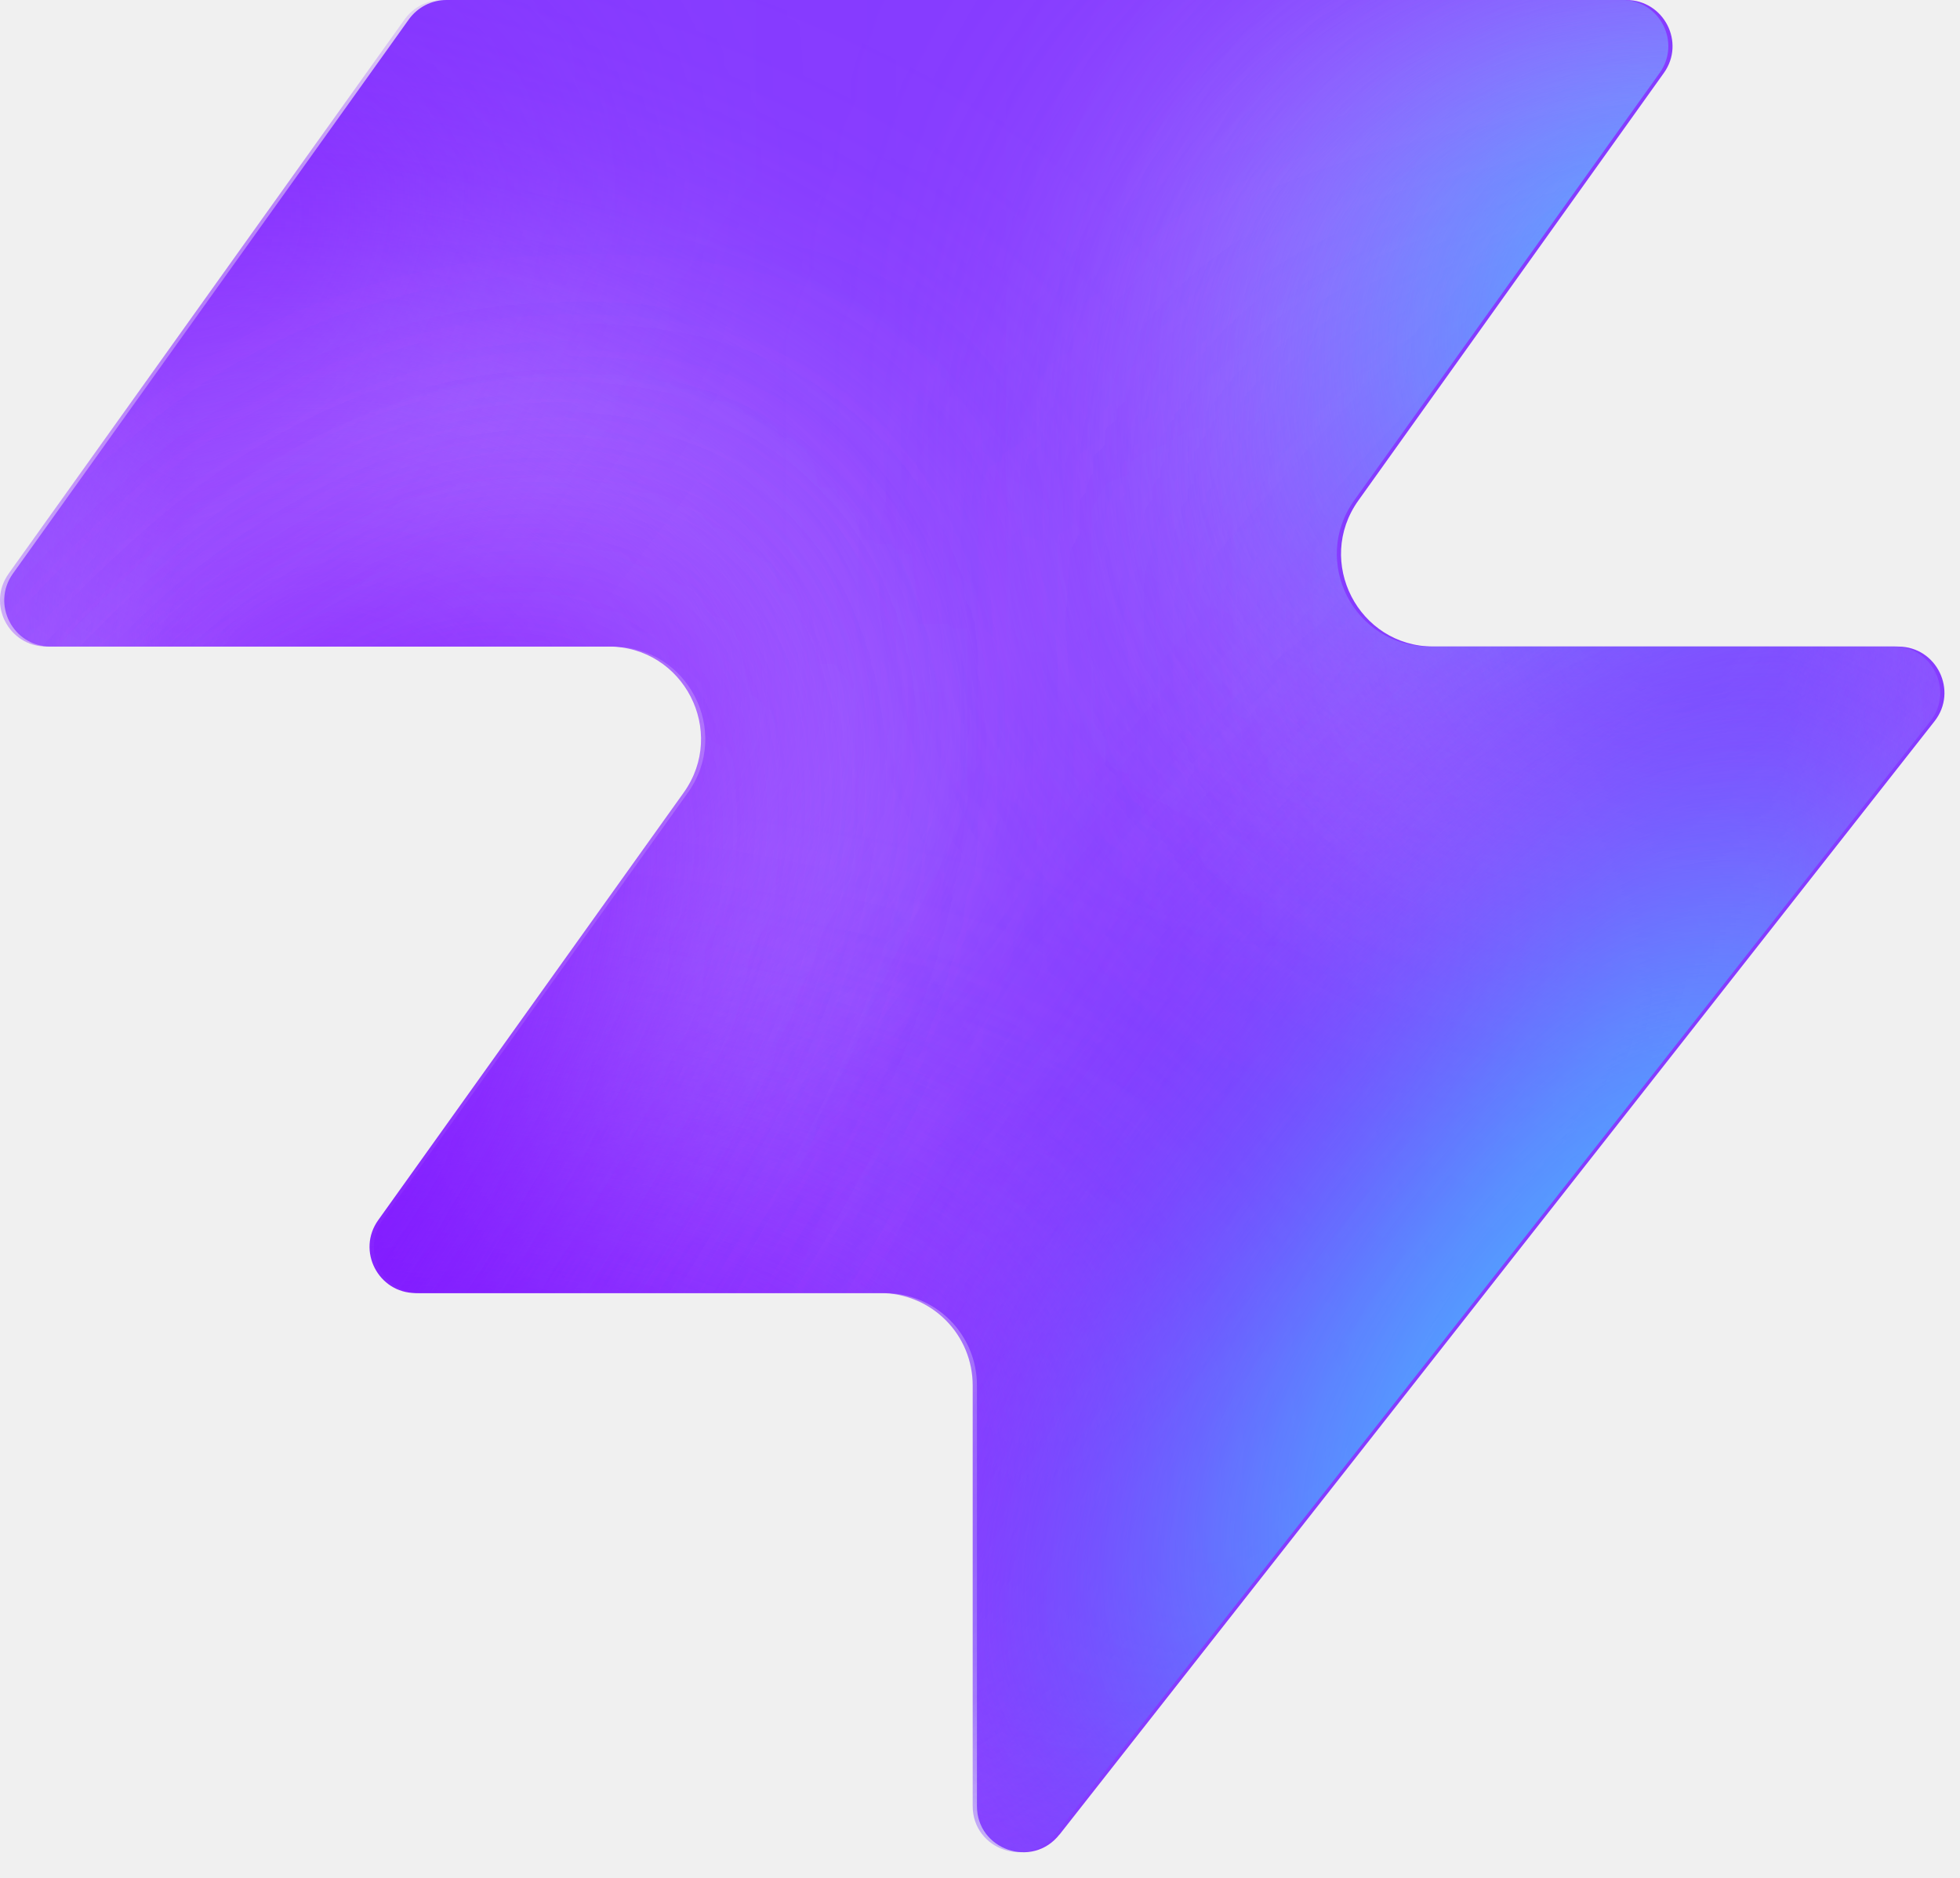
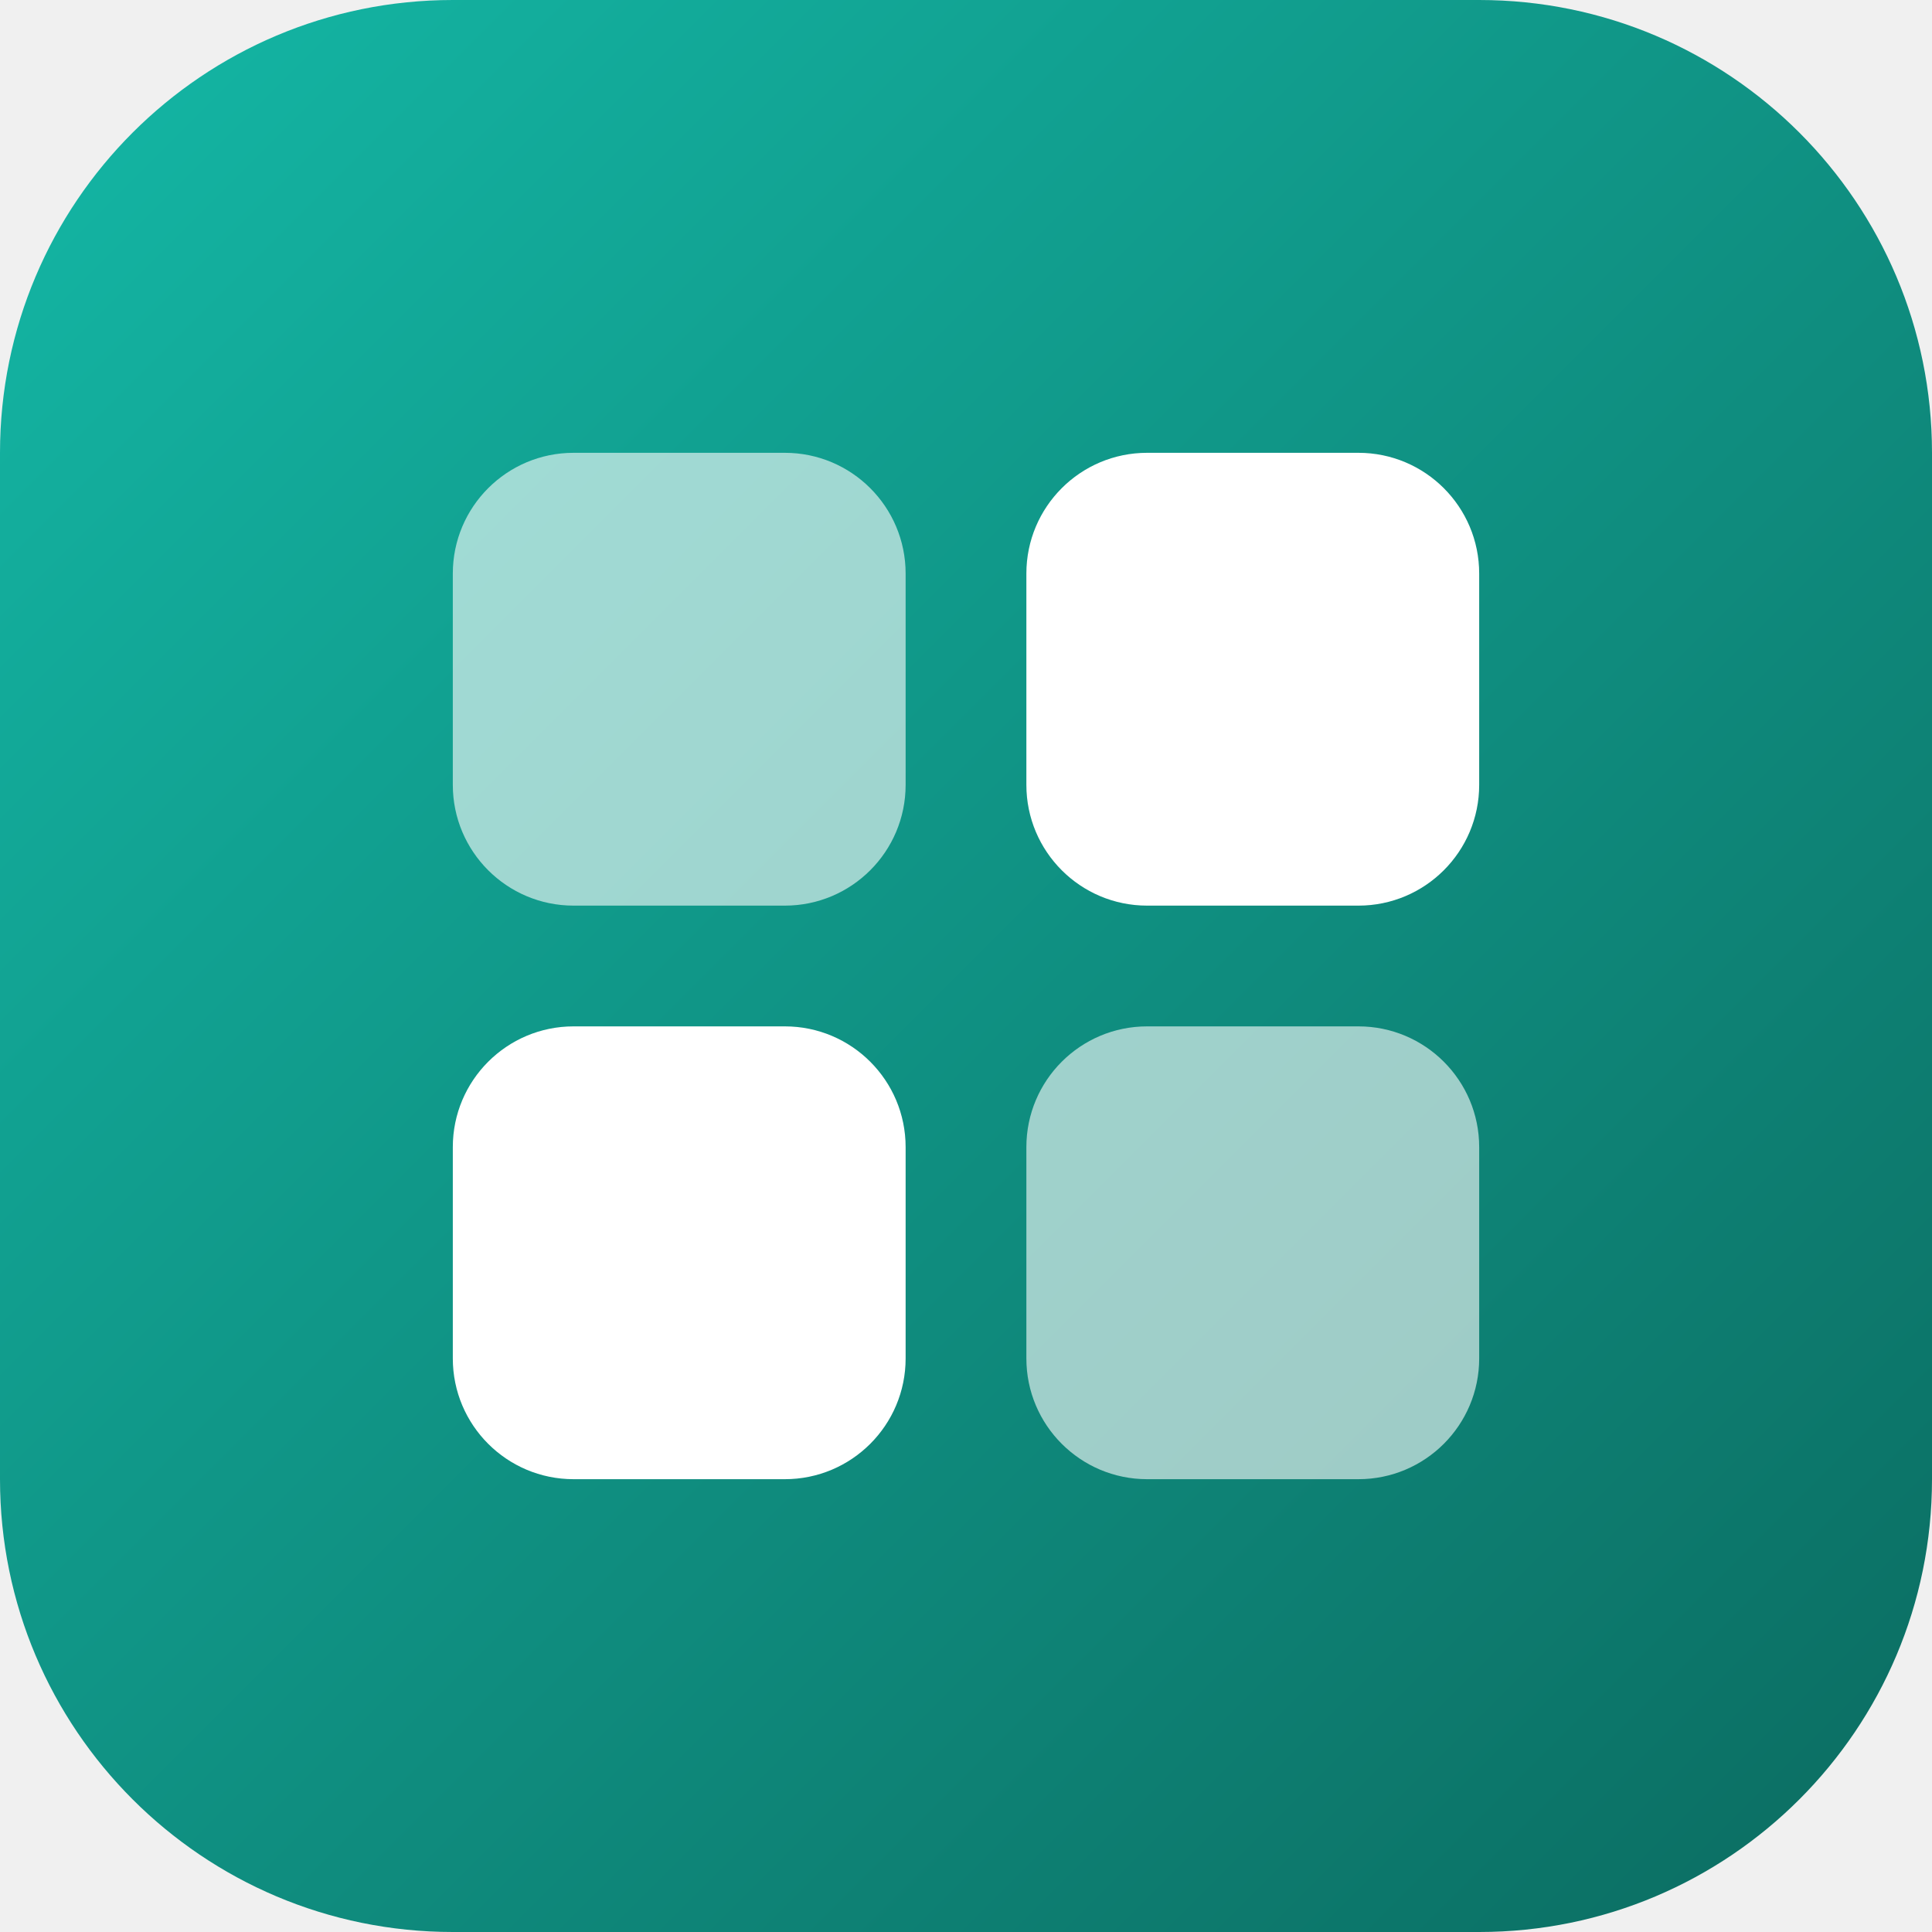
- <svg xmlns="http://www.w3.org/2000/svg" width="48" height="46" fill="none" viewBox="0 0 48 46">
-   <path fill="#863bff" d="M25.946 44.938c-.664.845-2.021.375-2.021-.698V33.937a2.26 2.26 0 0 0-2.262-2.262H10.287c-.92 0-1.456-1.04-.92-1.788l7.48-10.471c1.07-1.497 0-3.578-1.842-3.578H1.237c-.92 0-1.456-1.04-.92-1.788L10.013.474c.214-.297.556-.474.92-.474h28.894c.92 0 1.456 1.04.92 1.788l-7.48 10.471c-1.07 1.498 0 3.579 1.842 3.579h11.377c.943 0 1.473 1.088.89 1.83L25.947 44.94z" style="fill:#863bff;fill:color(display-p3 .525 .23 1);fill-opacity:1" />
-   <mask id="a" width="48" height="46" x="0" y="0" maskUnits="userSpaceOnUse" style="mask-type:alpha">
-     <path fill="#000" d="M25.842 44.938c-.664.844-2.021.375-2.021-.698V33.937a2.26 2.26 0 0 0-2.262-2.262H10.183c-.92 0-1.456-1.04-.92-1.788l7.48-10.471c1.07-1.498 0-3.579-1.842-3.579H1.133c-.92 0-1.456-1.04-.92-1.787L9.91.473c.214-.297.556-.474.92-.474h28.894c.92 0 1.456 1.04.92 1.788l-7.48 10.471c-1.07 1.498 0 3.578 1.842 3.578h11.377c.943 0 1.473 1.088.89 1.832L25.843 44.94z" style="fill:#000;fill-opacity:1" />
-   </mask>
-   <g mask="url(#a)">
-     <g filter="url(#b)">
-       <ellipse cx="5.508" cy="14.704" fill="#ede6ff" rx="5.508" ry="14.704" style="fill:#ede6ff;fill:color(display-p3 .927 .903 1);fill-opacity:1" transform="matrix(.00324 1 1 -.00324 -4.47 31.516)" />
-     </g>
-     <g filter="url(#c)">
-       <ellipse cx="10.399" cy="29.851" fill="#ede6ff" rx="10.399" ry="29.851" style="fill:#ede6ff;fill:color(display-p3 .927 .903 1);fill-opacity:1" transform="matrix(.00324 1 1 -.00324 -39.328 7.883)" />
-     </g>
-     <g filter="url(#d)">
-       <ellipse cx="5.508" cy="30.487" fill="#7e14ff" rx="5.508" ry="30.487" style="fill:#7e14ff;fill:color(display-p3 .492 .077 1);fill-opacity:1" transform="rotate(89.814 -25.913 -14.639)scale(1 -1)" />
-     </g>
-     <g filter="url(#e)">
-       <ellipse cx="5.508" cy="30.599" fill="#7e14ff" rx="5.508" ry="30.599" style="fill:#7e14ff;fill:color(display-p3 .492 .077 1);fill-opacity:1" transform="rotate(89.814 -32.644 -3.334)scale(1 -1)" />
-     </g>
-     <g filter="url(#f)">
-       <ellipse cx="5.508" cy="30.599" fill="#7e14ff" rx="5.508" ry="30.599" style="fill:#7e14ff;fill:color(display-p3 .492 .077 1);fill-opacity:1" transform="matrix(.00324 1 1 -.00324 -34.34 30.47)" />
-     </g>
-     <g filter="url(#g)">
-       <ellipse cx="14.072" cy="22.078" fill="#ede6ff" rx="14.072" ry="22.078" style="fill:#ede6ff;fill:color(display-p3 .927 .903 1);fill-opacity:1" transform="rotate(93.35 24.506 48.493)scale(-1 1)" />
-     </g>
-     <g filter="url(#h)">
-       <ellipse cx="3.47" cy="21.501" fill="#7e14ff" rx="3.47" ry="21.501" style="fill:#7e14ff;fill:color(display-p3 .492 .077 1);fill-opacity:1" transform="rotate(89.009 28.708 47.59)scale(-1 1)" />
-     </g>
-     <g filter="url(#i)">
-       <ellipse cx="3.47" cy="21.501" fill="#7e14ff" rx="3.47" ry="21.501" style="fill:#7e14ff;fill:color(display-p3 .492 .077 1);fill-opacity:1" transform="rotate(89.009 28.708 47.59)scale(-1 1)" />
-     </g>
-     <g filter="url(#j)">
-       <ellipse cx=".387" cy="8.972" fill="#7e14ff" rx="4.407" ry="29.108" style="fill:#7e14ff;fill:color(display-p3 .492 .077 1);fill-opacity:1" transform="rotate(39.51 .387 8.972)" />
-     </g>
-     <g filter="url(#k)">
-       <ellipse cx="47.523" cy="-6.092" fill="#7e14ff" rx="4.407" ry="29.108" style="fill:#7e14ff;fill:color(display-p3 .492 .077 1);fill-opacity:1" transform="rotate(37.892 47.523 -6.092)" />
-     </g>
-     <g filter="url(#l)">
-       <ellipse cx="41.412" cy="6.333" fill="#47bfff" rx="5.971" ry="9.665" style="fill:#47bfff;fill:color(display-p3 .28 .748 1);fill-opacity:1" transform="rotate(37.892 41.412 6.333)" />
-     </g>
-     <g filter="url(#m)">
-       <ellipse cx="-1.879" cy="38.332" fill="#7e14ff" rx="4.407" ry="29.108" style="fill:#7e14ff;fill:color(display-p3 .492 .077 1);fill-opacity:1" transform="rotate(37.892 -1.88 38.332)" />
-     </g>
-     <g filter="url(#n)">
-       <ellipse cx="-1.879" cy="38.332" fill="#7e14ff" rx="4.407" ry="29.108" style="fill:#7e14ff;fill:color(display-p3 .492 .077 1);fill-opacity:1" transform="rotate(37.892 -1.88 38.332)" />
-     </g>
-     <g filter="url(#o)">
-       <ellipse cx="35.651" cy="29.907" fill="#7e14ff" rx="4.407" ry="29.108" style="fill:#7e14ff;fill:color(display-p3 .492 .077 1);fill-opacity:1" transform="rotate(37.892 35.651 29.907)" />
-     </g>
-     <g filter="url(#p)">
-       <ellipse cx="38.418" cy="32.4" fill="#47bfff" rx="5.971" ry="15.297" style="fill:#47bfff;fill:color(display-p3 .28 .748 1);fill-opacity:1" transform="rotate(37.892 38.418 32.4)" />
-     </g>
-   </g>
+ <svg xmlns="http://www.w3.org/2000/svg" width="64" height="64" viewBox="0 0 64 64">
  <defs>
-     <filter id="b" width="60.045" height="41.654" x="-19.77" y="16.149" color-interpolation-filters="sRGB" filterUnits="userSpaceOnUse">
-       <feFlood flood-opacity="0" result="BackgroundImageFix" />
-       <feBlend in="SourceGraphic" in2="BackgroundImageFix" result="shape" />
-       <feGaussianBlur result="effect1_foregroundBlur_2002_17158" stdDeviation="7.659" />
-     </filter>
-     <filter id="c" width="90.34" height="51.437" x="-54.613" y="-7.533" color-interpolation-filters="sRGB" filterUnits="userSpaceOnUse">
-       <feFlood flood-opacity="0" result="BackgroundImageFix" />
-       <feBlend in="SourceGraphic" in2="BackgroundImageFix" result="shape" />
-       <feGaussianBlur result="effect1_foregroundBlur_2002_17158" stdDeviation="7.659" />
-     </filter>
-     <filter id="d" width="79.355" height="29.4" x="-49.64" y="2.03" color-interpolation-filters="sRGB" filterUnits="userSpaceOnUse">
-       <feFlood flood-opacity="0" result="BackgroundImageFix" />
-       <feBlend in="SourceGraphic" in2="BackgroundImageFix" result="shape" />
-       <feGaussianBlur result="effect1_foregroundBlur_2002_17158" stdDeviation="4.596" />
-     </filter>
-     <filter id="e" width="79.579" height="29.4" x="-45.045" y="20.029" color-interpolation-filters="sRGB" filterUnits="userSpaceOnUse">
-       <feFlood flood-opacity="0" result="BackgroundImageFix" />
-       <feBlend in="SourceGraphic" in2="BackgroundImageFix" result="shape" />
-       <feGaussianBlur result="effect1_foregroundBlur_2002_17158" stdDeviation="4.596" />
-     </filter>
-     <filter id="f" width="79.579" height="29.4" x="-43.513" y="21.178" color-interpolation-filters="sRGB" filterUnits="userSpaceOnUse">
-       <feFlood flood-opacity="0" result="BackgroundImageFix" />
-       <feBlend in="SourceGraphic" in2="BackgroundImageFix" result="shape" />
-       <feGaussianBlur result="effect1_foregroundBlur_2002_17158" stdDeviation="4.596" />
-     </filter>
-     <filter id="g" width="74.749" height="58.852" x="15.756" y="-17.901" color-interpolation-filters="sRGB" filterUnits="userSpaceOnUse">
-       <feFlood flood-opacity="0" result="BackgroundImageFix" />
-       <feBlend in="SourceGraphic" in2="BackgroundImageFix" result="shape" />
-       <feGaussianBlur result="effect1_foregroundBlur_2002_17158" stdDeviation="7.659" />
-     </filter>
-     <filter id="h" width="61.377" height="25.362" x="23.548" y="2.284" color-interpolation-filters="sRGB" filterUnits="userSpaceOnUse">
-       <feFlood flood-opacity="0" result="BackgroundImageFix" />
-       <feBlend in="SourceGraphic" in2="BackgroundImageFix" result="shape" />
-       <feGaussianBlur result="effect1_foregroundBlur_2002_17158" stdDeviation="4.596" />
-     </filter>
-     <filter id="i" width="61.377" height="25.362" x="23.548" y="2.284" color-interpolation-filters="sRGB" filterUnits="userSpaceOnUse">
-       <feFlood flood-opacity="0" result="BackgroundImageFix" />
-       <feBlend in="SourceGraphic" in2="BackgroundImageFix" result="shape" />
-       <feGaussianBlur result="effect1_foregroundBlur_2002_17158" stdDeviation="4.596" />
-     </filter>
-     <filter id="j" width="56.045" height="63.649" x="-27.636" y="-22.853" color-interpolation-filters="sRGB" filterUnits="userSpaceOnUse">
-       <feFlood flood-opacity="0" result="BackgroundImageFix" />
-       <feBlend in="SourceGraphic" in2="BackgroundImageFix" result="shape" />
-       <feGaussianBlur result="effect1_foregroundBlur_2002_17158" stdDeviation="4.596" />
-     </filter>
-     <filter id="k" width="54.814" height="64.646" x="20.116" y="-38.415" color-interpolation-filters="sRGB" filterUnits="userSpaceOnUse">
-       <feFlood flood-opacity="0" result="BackgroundImageFix" />
-       <feBlend in="SourceGraphic" in2="BackgroundImageFix" result="shape" />
-       <feGaussianBlur result="effect1_foregroundBlur_2002_17158" stdDeviation="4.596" />
-     </filter>
-     <filter id="l" width="33.541" height="35.313" x="24.641" y="-11.323" color-interpolation-filters="sRGB" filterUnits="userSpaceOnUse">
-       <feFlood flood-opacity="0" result="BackgroundImageFix" />
-       <feBlend in="SourceGraphic" in2="BackgroundImageFix" result="shape" />
-       <feGaussianBlur result="effect1_foregroundBlur_2002_17158" stdDeviation="4.596" />
-     </filter>
-     <filter id="m" width="54.814" height="64.646" x="-29.286" y="6.009" color-interpolation-filters="sRGB" filterUnits="userSpaceOnUse">
-       <feFlood flood-opacity="0" result="BackgroundImageFix" />
-       <feBlend in="SourceGraphic" in2="BackgroundImageFix" result="shape" />
-       <feGaussianBlur result="effect1_foregroundBlur_2002_17158" stdDeviation="4.596" />
-     </filter>
-     <filter id="n" width="54.814" height="64.646" x="-29.286" y="6.009" color-interpolation-filters="sRGB" filterUnits="userSpaceOnUse">
-       <feFlood flood-opacity="0" result="BackgroundImageFix" />
-       <feBlend in="SourceGraphic" in2="BackgroundImageFix" result="shape" />
-       <feGaussianBlur result="effect1_foregroundBlur_2002_17158" stdDeviation="4.596" />
-     </filter>
-     <filter id="o" width="54.814" height="64.646" x="8.244" y="-2.416" color-interpolation-filters="sRGB" filterUnits="userSpaceOnUse">
-       <feFlood flood-opacity="0" result="BackgroundImageFix" />
-       <feBlend in="SourceGraphic" in2="BackgroundImageFix" result="shape" />
-       <feGaussianBlur result="effect1_foregroundBlur_2002_17158" stdDeviation="4.596" />
-     </filter>
-     <filter id="p" width="39.409" height="43.623" x="18.713" y="10.588" color-interpolation-filters="sRGB" filterUnits="userSpaceOnUse">
-       <feFlood flood-opacity="0" result="BackgroundImageFix" />
-       <feBlend in="SourceGraphic" in2="BackgroundImageFix" result="shape" />
-       <feGaussianBlur result="effect1_foregroundBlur_2002_17158" stdDeviation="4.596" />
-     </filter>
+     <linearGradient id="g" x1="0" y1="0" x2="1" y2="1">
+       <stop offset="0" stop-color="#14b8a6" />
+       <stop offset="1" stop-color="#0b6b60" />
+     </linearGradient>
  </defs>
+   <rect width="64" height="64" rx="15" fill="url(#g)" />
+   <rect x="15" y="15" width="15" height="15" rx="4" fill="#fff" opacity=".6" />
+   <rect x="34" y="15" width="15" height="15" rx="4" fill="#fff" />
+   <rect x="15" y="34" width="15" height="15" rx="4" fill="#fff" />
+   <rect x="34" y="34" width="15" height="15" rx="4" fill="#fff" opacity=".6" />
</svg>
